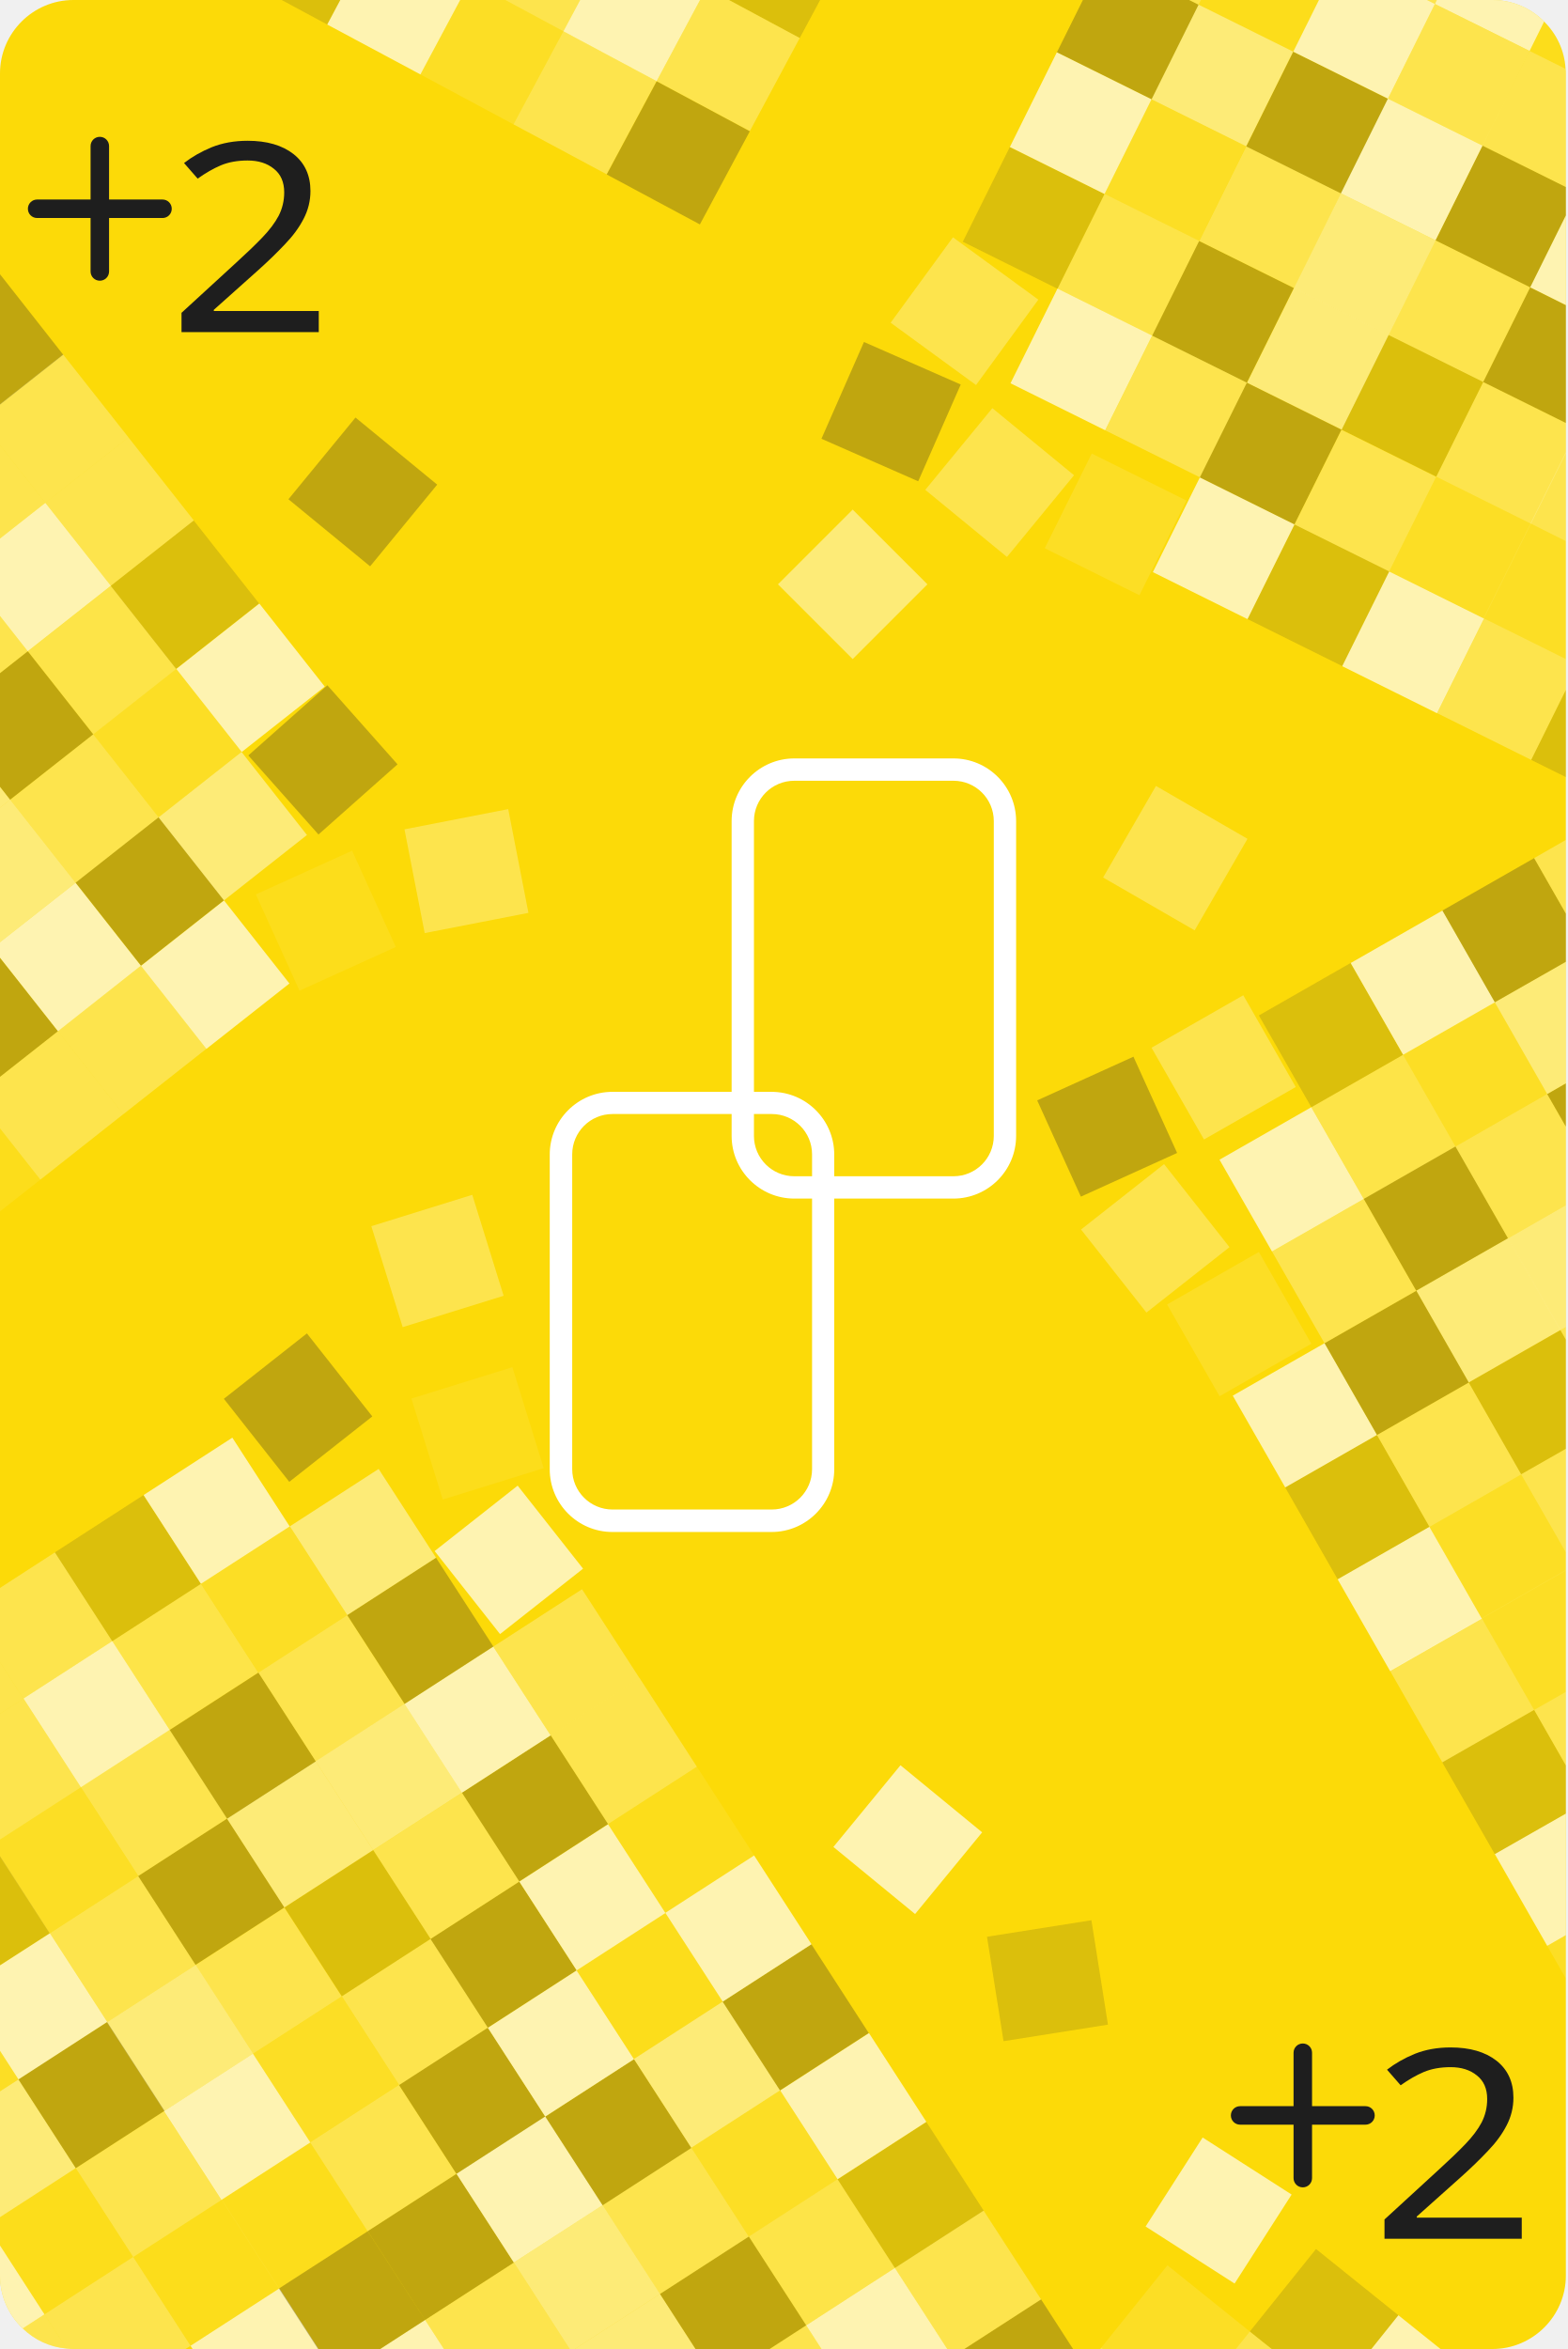
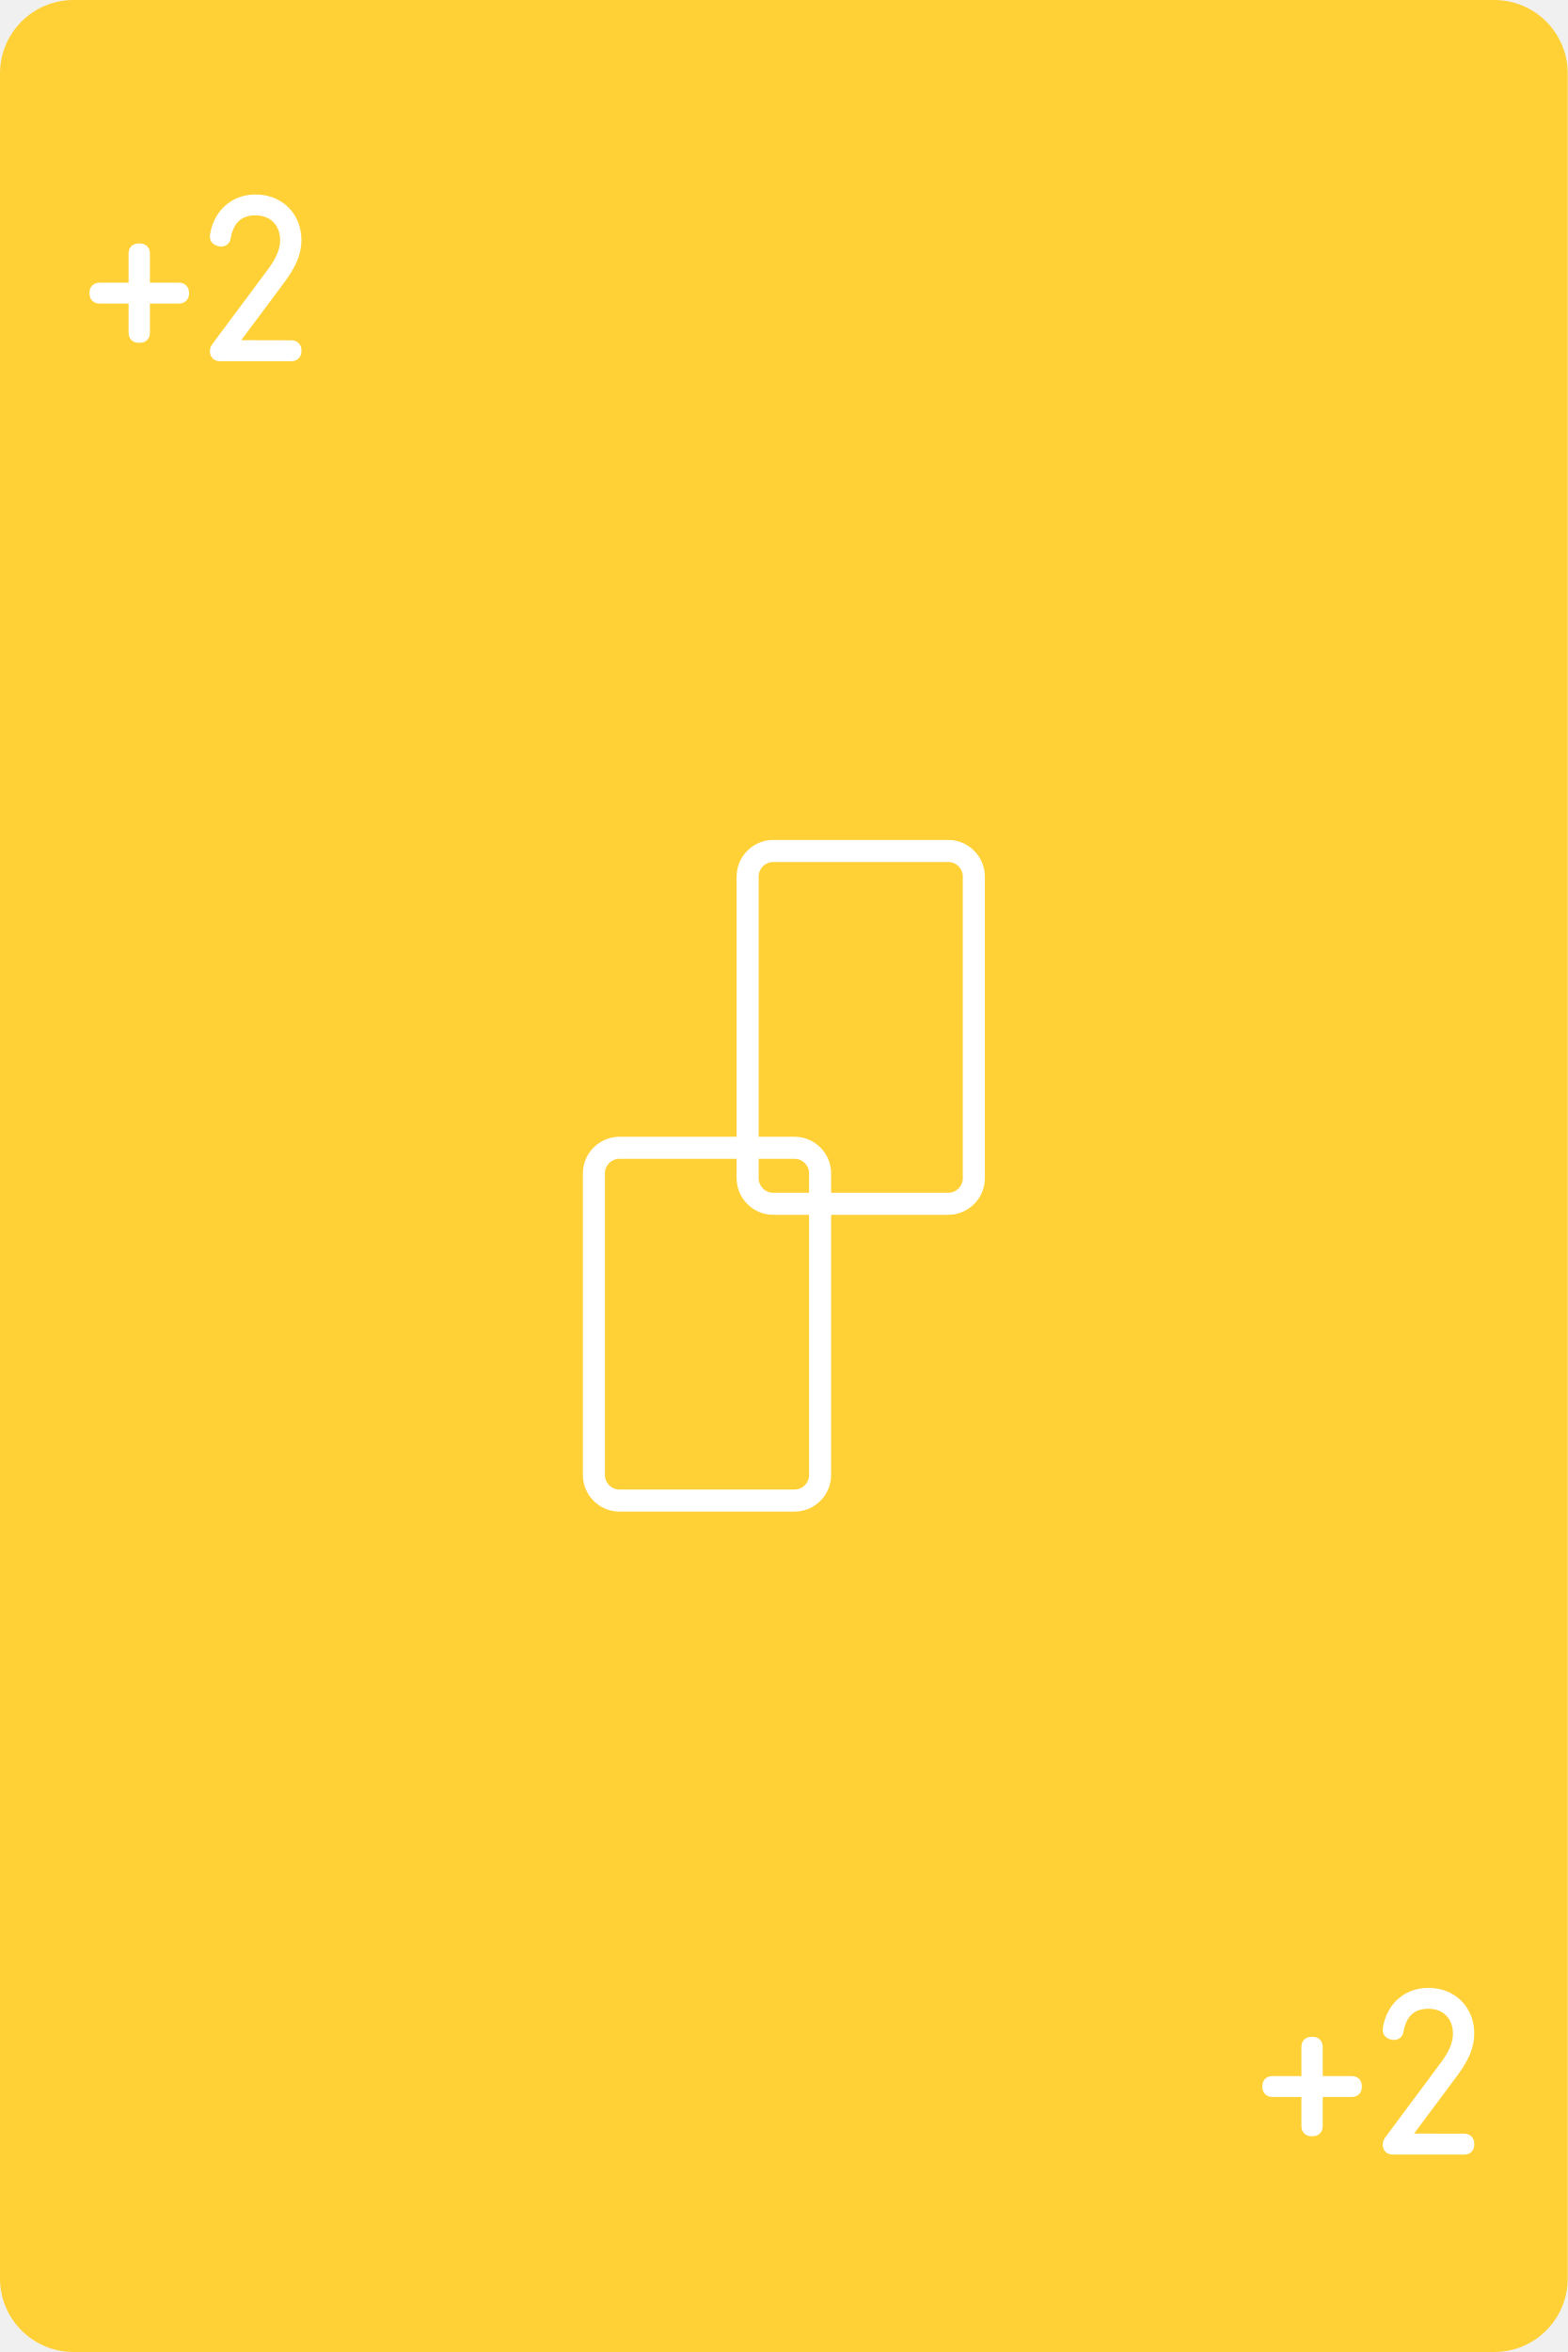
- <svg xmlns="http://www.w3.org/2000/svg" id="Layer_2" data-name="Layer 2" viewBox="0 0 106.77 160">
+ <svg xmlns="http://www.w3.org/2000/svg" id="Layer_2" data-name="Layer 2" viewBox="0 0 106.67 160">
  <defs>
    <style>
      .cls-1 {
-         opacity: .45;
+         fill: #fdfffd;
+         stroke: #fff;
+         stroke-miterlimit: 10;
      }

-       .cls-1, .cls-2, .cls-3, .cls-4, .cls-5, .cls-6, .cls-7, .cls-8, .cls-9, .cls-10, .cls-11 {
+       .cls-2 {
+         fill: #fff;
+       }
+ 
+       .cls-2, .cls-3 {
        stroke-width: 0px;
      }

-       .cls-1, .cls-2, .cls-4, .cls-5, .cls-6, .cls-10, .cls-11 {
-         fill: #fff;
-       }
- 
-       .cls-2 {
-         opacity: .68;
-       }
- 
      .cls-3 {
-         fill: #fcda08;
-       }
- 
-       .cls-4 {
-         opacity: .08;
-       }
- 
-       .cls-12 {
-         font-family: Miracode, Miracode;
-         font-size: 18px;
-       }
- 
-       .cls-12, .cls-9 {
-         fill: #1e1e1e;
-       }
- 
-       .cls-5, .cls-7 {
-         opacity: .28;
-       }
- 
-       .cls-7, .cls-8 {
-         fill: #231f20;
-       }
- 
-       .cls-8 {
-         opacity: .15;
-       }
- 
-       .cls-10 {
-         opacity: .26;
-       }
- 
-       .cls-11 {
-         opacity: .12;
+         fill: #ffd136;
      }
    </style>
  </defs>
  <g id="Layer_1-2" data-name="Layer 1">
    <g>
-       <path class="cls-3" d="M106.67,5v150c0,2.75-2.25,5-5,5H5c-.16,0-.31-.01-.46-.03-1.16-.1-2.2-.6-2.99-1.37-.96-.91-1.55-2.19-1.55-3.6V5C0,2.25,2.25,0,5,0h96.67c1.37,0,2.62.56,3.52,1.47.84.83,1.39,1.96,1.46,3.22.02.1.02.21.02.31Z" />
-       <polygon class="cls-5" points="74.18 77.26 74.16 77.23 74.17 77.23 74.18 77.26" />
-       <rect class="cls-10" x="9.02" y="109.26" width="7.2" height="7.2" transform="translate(-59.25 24.93) rotate(-32.88)" />
-       <rect class="cls-8" x="5.11" y="103.21" width="7.2" height="7.2" transform="translate(-56.59 21.84) rotate(-32.88)" />
-       <rect class="cls-11" x="15.07" y="105.35" width="7.2" height="7.2" transform="translate(-56.15 27.59) rotate(-32.88)" />
-       <rect class="cls-2" x="11.16" y="99.3" width="7.2" height="7.2" transform="translate(-53.5 24.5) rotate(-32.88)" />
-       <rect class="cls-1" x="16.84" y="121.35" width="7.2" height="7.2" transform="translate(-64.56 31.11) rotate(-32.88)" />
-       <rect class="cls-7" x="12.93" y="115.31" width="7.2" height="7.2" transform="translate(-61.9 28.02) rotate(-32.88)" />
-       <rect class="cls-1" x="22.89" y="117.44" width="7.2" height="7.2" transform="translate(-61.47 33.77) rotate(-32.88)" />
-       <rect class="cls-5" x="18.98" y="111.4" width="7.2" height="7.2" transform="translate(-58.81 30.68) rotate(-32.88)" />
-       <rect class="cls-5" x="4.75" y="129.17" width="7.2" height="7.2" transform="translate(-70.74 25.8) rotate(-32.88)" />
-       <polygon class="cls-11" points="0 126.42 0 125.3 5.51 121.74 9.42 127.79 3.39 131.68 3.37 131.7 0 126.49 0 126.42" />
-       <rect class="cls-7" x="10.79" y="125.26" width="7.2" height="7.2" transform="translate(-67.65 28.45) rotate(-32.88)" />
-       <rect class="cls-5" x="6.89" y="119.21" width="7.2" height="7.2" transform="translate(-64.99 25.36) rotate(-32.88)" />
-       <rect class="cls-5" x="24.66" y="133.45" width="7.2" height="7.2" transform="translate(-69.87 37.29) rotate(-32.88)" />
-       <rect class="cls-8" x="20.75" y="127.4" width="7.2" height="7.2" transform="translate(-67.21 34.2) rotate(-32.88)" />
-       <rect class="cls-7" x="30.7" y="129.54" width="7.2" height="7.2" transform="translate(-66.78 39.95) rotate(-32.88)" />
-       <rect class="cls-5" x="26.8" y="123.49" width="7.2" height="7.2" transform="translate(-64.12 36.86) rotate(-32.88)" />
-       <rect class="cls-2" x="12.56" y="141.26" width="7.2" height="7.2" transform="translate(-76.05 31.98) rotate(-32.88)" />
-       <rect class="cls-1" x="8.66" y="135.22" width="7.2" height="7.2" transform="translate(-73.4 28.89) rotate(-32.88)" />
-       <rect class="cls-11" x="18.61" y="137.36" width="7.2" height="7.2" transform="translate(-72.96 34.64) rotate(-32.88)" />
-       <rect class="cls-5" x="14.7" y="131.31" width="7.2" height="7.2" transform="translate(-70.31 31.55) rotate(-32.88)" />
-       <rect class="cls-2" x="36.75" y="125.63" width="7.2" height="7.2" transform="translate(-63.69 42.61) rotate(-32.88)" />
-       <rect class="cls-7" x="32.84" y="119.58" width="7.2" height="7.2" transform="translate(-61.03 39.51) rotate(-32.88)" />
-       <rect class="cls-4" x="42.8" y="121.72" width="7.2" height="7.2" transform="translate(-60.6 45.26) rotate(-32.88)" />
-       <rect class="cls-5" x="38.89" y="115.67" width="7.2" height="7.2" transform="translate(-57.94 42.17) rotate(-32.88)" />
-       <rect class="cls-2" x="28.93" y="113.54" width="7.2" height="7.2" transform="translate(-58.38 36.42) rotate(-32.88)" />
-       <rect class="cls-7" x="25.03" y="107.49" width="7.2" height="7.2" transform="translate(-55.72 33.33) rotate(-32.88)" />
-       <rect class="cls-5" x="34.98" y="109.63" width="7.2" height="7.2" transform="translate(-55.29 39.08) rotate(-32.88)" />
-       <rect class="cls-2" x="31.07" y="102.65" width="7.2" height="7.2" transform="translate(-58.32 44.24) rotate(-38.23)" />
-       <rect class="cls-1" x="21.12" y="101.44" width="7.2" height="7.2" transform="translate(-53.06 30.24) rotate(-32.88)" />
-       <rect class="cls-7" x="16.71" y="92.28" width="7.2" height="7.2" transform="translate(-54.98 33.13) rotate(-38.23)" />
-       <rect class="cls-4" x="28.93" y="94.03" width="7.2" height="7.2" transform="translate(-27.5 14.05) rotate(-17.26)" />
-       <rect class="cls-5" x="26.2" y="82.29" width="7.2" height="7.2" transform="translate(-24.14 12.71) rotate(-17.26)" />
-       <polygon class="cls-5" points="5.51 121.74 0 125.3 0 116.73 1.6 115.7 5.51 121.74" />
-       <polygon class="cls-5" points="1.6 115.7 0 116.73 0 113.22 1.6 115.7" />
-       <rect class="cls-2" x="2.98" y="113.17" width="7.2" height="7.2" transform="translate(-62.34 22.27) rotate(-32.88)" />
-       <polygon class="cls-5" points="7.65 111.79 1.6 115.7 0 113.22 0 108.16 3.74 105.74 7.65 111.79" />
-       <polygon class="cls-8" points="0 126.42 3.39 131.68 3.37 131.7 0 133.87 0 126.49 0 126.42" />
-       <polygon class="cls-11" points="1.26 141.64 0 142.45 0 139.69 1.26 141.64" />
-       <polygon class="cls-2" points="7.3 137.73 7.28 137.74 1.26 141.64 0 139.69 0 133.87 3.37 131.7 3.39 131.68 7.3 137.73" />
-       <path class="cls-2" d="M3.03,157.64l-1.48.96C.59,157.69,0,156.41,0,155v-2.05l3.03,4.69Z" />
-       <polygon class="cls-1" points="5.16 147.68 0 151.02 0 142.45 1.26 141.64 5.16 147.68" />
-       <rect class="cls-7" x="2.63" y="139.11" width="7.2" height="7.2" transform="translate(122.7 60) rotate(57.12)" />
-       <polygon class="cls-4" points="9.07 153.73 3.03 157.64 0 152.95 0 151.02 5.16 147.68 9.07 153.73" />
-       <rect class="cls-5" x="6.54" y="145.16" width="7.2" height="7.2" transform="translate(129.57 59.48) rotate(57.12)" />
-       <polygon class="cls-2" points="19.03 155.87 21.7 160 13.12 160 12.98 159.78 19 155.89 19.03 155.87" />
-       <rect class="cls-4" x="10.45" y="151.2" width="7.2" height="7.2" transform="translate(-108.33 250.64) rotate(-122.88)" />
-       <path class="cls-5" d="M12.98,159.78l-.34.22h-7.64c-.16,0-.31-.01-.46-.03l-1.51-2.33,6.04-3.91,3.91,6.05Z" />
-       <path class="cls-5" d="M4.54,159.97c-1.16-.1-2.2-.6-2.99-1.37l1.48-.96,1.51,2.33Z" />
-       <rect class="cls-10" x="52.39" y="149.82" width="7.2" height="7.2" transform="translate(-42.46 283.72) rotate(-122.88)" />
-       <rect class="cls-8" x="58.43" y="145.91" width="7.2" height="7.2" transform="translate(-29.85 282.77) rotate(-122.88)" />
-       <rect class="cls-8" x="67.75" y="131.31" width="7.2" height="7.2" transform="translate(-50.73 226.49) rotate(-99)" />
-       <rect class="cls-11" x="48.48" y="143.77" width="7.2" height="7.2" transform="translate(-43.42 271.11) rotate(-122.88)" />
-       <rect class="cls-2" x="54.52" y="139.86" width="7.2" height="7.2" transform="translate(-30.8 270.15) rotate(-122.88)" />
-       <polygon class="cls-1" points="47.38 160 39.16 160 44.96 156.25 47.38 160" />
-       <polygon class="cls-7" points="54.92 158.39 52.43 160 47.38 160 44.96 156.25 51.01 152.34 54.92 158.39" />
-       <polygon class="cls-1" points="44.96 156.25 39.16 160 38.81 160 35.01 154.11 41.05 150.2 44.96 156.25" />
-       <rect class="cls-5" x="42.43" y="147.68" width="7.2" height="7.2" transform="translate(-56.03 272.06) rotate(-122.88)" />
-       <polygon class="cls-5" points="55.96 160 52.43 160 54.92 158.39 55.96 160" />
-       <polygon class="cls-2" points="30.24 160 25.9 160 28.96 158.02 30.24 160" />
-       <polygon class="cls-5" points="38.81 160 30.24 160 28.96 158.02 35.01 154.11 38.81 160" />
-       <polygon class="cls-7" points="28.96 158.02 25.9 160 21.66 160 19 155.89 19 155.88 19.03 155.86 25.05 151.98 28.96 158.02" />
-       <rect class="cls-7" x="26.43" y="149.45" width="7.2" height="7.2" transform="translate(-82.2 261.35) rotate(-122.88)" />
-       <rect class="cls-4" x="16.47" y="147.31" width="7.2" height="7.2" transform="translate(-95.77 249.69) rotate(-122.88)" />
-       <rect class="cls-5" x="22.52" y="143.4" width="7.2" height="7.2" transform="translate(-83.16 248.74) rotate(-122.88)" />
-       <rect class="cls-2" x="32.48" y="145.54" width="7.2" height="7.2" transform="translate(-69.59 260.4) rotate(-122.88)" />
-       <rect class="cls-7" x="38.52" y="141.63" width="7.2" height="7.2" transform="translate(-56.98 259.45) rotate(-122.88)" />
-       <rect class="cls-7" x="28.57" y="139.49" width="7.2" height="7.2" transform="translate(-70.54 247.79) rotate(-122.88)" />
-       <rect class="cls-2" x="34.61" y="135.58" width="7.2" height="7.2" transform="translate(-57.93 246.84) rotate(-122.88)" />
-       <rect class="cls-1" x="44.57" y="137.72" width="7.2" height="7.2" transform="translate(-44.37 258.49) rotate(-122.88)" />
-       <rect class="cls-7" x="50.62" y="133.81" width="7.2" height="7.2" transform="translate(-31.76 257.54) rotate(-122.88)" />
-       <rect class="cls-4" x="40.66" y="131.68" width="7.2" height="7.2" transform="translate(-45.32 245.88) rotate(-122.88)" />
-       <rect class="cls-2" x="58.23" y="121.7" width="7.2" height="7.2" transform="translate(30.11 261.38) rotate(-140.61)" />
-       <rect class="cls-2" x="46.71" y="127.77" width="7.2" height="7.2" transform="translate(-32.71 244.93) rotate(-122.88)" />
-       <polygon class="cls-7" points="73.1 160 65.69 160 70.92 156.62 73.1 160" />
-       <polygon class="cls-2" points="64.53 160 55.96 160 54.92 158.39 60.96 154.48 64.53 160" />
-       <polygon class="cls-5" points="70.92 156.62 65.69 160 64.53 160 60.96 154.49 60.96 154.48 67.01 150.57 67.01 150.58 70.92 156.62" />
-       <polygon class="cls-5" points="97.88 0 97.75 .27 97.21 0 97.88 0" />
-       <path class="cls-2" d="M105.19,1.47l-.99,2-6.45-3.2.13-.27h3.79c1.37,0,2.62.56,3.52,1.47Z" />
-       <path class="cls-4" d="M106.65,4.69l-2.45-1.22.99-2c.84.83,1.39,1.96,1.46,3.22Z" />
-       <rect class="cls-10" x="73.27" y="14.44" width="7.2" height="7.2" transform="translate(26.53 78.87) rotate(-63.6)" />
-       <rect class="cls-8" x="66.82" y="11.24" width="7.2" height="7.2" transform="translate(25.81 71.32) rotate(-63.6)" />
-       <rect class="cls-11" x="76.47" y="7.99" width="7.2" height="7.2" transform="translate(34.08 78.16) rotate(-63.6)" />
-       <rect class="cls-2" x="70.02" y="4.79" width="7.2" height="7.2" transform="translate(33.37 70.6) rotate(-63.6)" />
-       <rect class="cls-1" x="86.17" y="20.85" width="7.2" height="7.2" transform="translate(27.96 93.98) rotate(-63.6)" />
-       <rect class="cls-1" x="54.49" y="36.2" width="7.2" height="7.2" transform="translate(71.02 109.02) rotate(-135)" />
-       <rect class="cls-7" x="79.72" y="17.64" width="7.2" height="7.2" transform="translate(27.24 86.43) rotate(-63.6)" />
-       <rect class="cls-1" x="89.37" y="14.4" width="7.2" height="7.2" transform="translate(35.51 93.27) rotate(-63.6)" />
-       <rect class="cls-5" x="82.92" y="11.2" width="7.2" height="7.2" transform="translate(34.8 85.71) rotate(-63.6)" />
-       <rect class="cls-2" x="79.76" y="33.74" width="7.2" height="7.2" transform="translate(12.85 95.41) rotate(-63.6)" />
-       <rect class="cls-11" x="72.4" y="32.12" width="7.2" height="7.2" transform="translate(10.21 87.91) rotate(-63.6)" />
-       <rect class="cls-7" x="82.96" y="27.29" width="7.2" height="7.2" transform="translate(20.4 94.69) rotate(-63.6)" />
-       <rect class="cls-5" x="76.52" y="24.09" width="7.2" height="7.2" transform="translate(19.69 87.14) rotate(-63.6)" />
-       <polygon class="cls-5" points="106.67 28.81 106.67 30.87 104.29 35.67 104.26 35.66 97.84 32.47 101.04 26.02 106.67 28.81" />
-       <rect class="cls-8" x="92.62" y="24.05" width="7.2" height="7.2" transform="translate(28.67 101.53) rotate(-63.6)" />
-       <polygon class="cls-7" points="106.67 20.78 106.67 28.81 101.04 26.02 104.24 19.57 106.67 20.78" />
-       <rect class="cls-5" x="95.82" y="17.6" width="7.2" height="7.2" transform="translate(36.22 100.82) rotate(-63.6)" />
-       <rect class="cls-2" x="92.66" y="40.15" width="7.2" height="7.2" transform="translate(14.27 110.52) rotate(-63.6)" />
-       <rect class="cls-8" x="86.21" y="36.95" width="7.2" height="7.2" transform="translate(13.56 102.96) rotate(-63.6)" />
-       <rect class="cls-11" x="95.86" y="33.7" width="7.2" height="7.2" transform="translate(21.83 109.8) rotate(-63.6)" />
-       <rect class="cls-5" x="89.41" y="30.5" width="7.2" height="7.2" transform="translate(21.11 102.25) rotate(-63.6)" />
-       <polygon class="cls-2" points="106.67 14.67 106.67 20.78 104.24 19.57 106.67 14.67" />
-       <polygon class="cls-7" points="106.67 12.74 106.67 14.67 104.24 19.57 97.79 16.37 100.99 9.92 106.67 12.74" />
-       <path class="cls-5" d="M106.67,5v7.74l-5.68-2.82,3.21-6.45,2.45,1.22c.02.1.02.21.02.31Z" />
-       <rect class="cls-2" x="92.57" y="7.95" width="7.2" height="7.2" transform="translate(43.06 92.55) rotate(-63.6)" />
-       <rect class="cls-7" x="86.12" y="4.75" width="7.2" height="7.2" transform="translate(42.35 85) rotate(-63.6)" />
-       <rect class="cls-5" x="95.77" y="1.5" width="7.2" height="7.2" transform="translate(50.62 91.84) rotate(-63.6)" />
-       <polygon class="cls-2" points="97.75 .27 94.55 6.72 88.1 3.52 89.85 0 97.21 0 97.75 .27" />
-       <rect class="cls-1" x="79.67" y="1.54" width="7.2" height="7.2" transform="translate(41.64 77.44) rotate(-63.6)" />
-       <polygon class="cls-7" points="81.65 .32 78.45 6.76 72 3.56 73.77 0 81.01 0 81.65 .32" />
-       <polygon class="cls-4" points="89.85 0 88.1 3.52 81.65 .32 81.81 0 89.85 0" />
-       <polygon class="cls-5" points="81.81 0 81.65 .32 81.01 0 81.81 0" />
-       <rect class="cls-5" x="64.5" y="29.27" width="7.2" height="7.2" transform="translate(-.52 64.64) rotate(-50.61)" />
-       <rect class="cls-7" x="57.11" y="24.44" width="7.2" height="7.2" transform="translate(10.61 72.34) rotate(-66.28)" />
-       <rect class="cls-2" x="70.07" y="20.89" width="7.2" height="7.2" transform="translate(18.97 79.58) rotate(-63.6)" />
-       <rect class="cls-5" x="62.1" y="17.6" width="7.2" height="7.2" transform="translate(9.85 61.77) rotate(-53.88)" />
-       <polygon class="cls-5" points="106.67 30.8 106.67 36.86 104.29 35.67 104.26 35.66 106.67 30.8" />
-       <polygon class="cls-5" points="106.67 44.89 106.67 47 104.31 51.76 97.89 48.57 97.86 48.56 101.06 42.11 101.09 42.12 106.67 44.89" />
-       <polygon class="cls-8" points="104.31 51.76 106.67 47 106.67 52.93 104.31 51.76" />
-       <polygon class="cls-11" points="106.67 36.86 106.67 44.89 101.09 42.12 101.06 42.11 104.26 35.66 104.29 35.67 106.67 36.86" />
-       <rect class="cls-10" x="90.64" y="73.16" width="7.2" height="7.2" transform="translate(-25.67 56.9) rotate(-29.76)" />
-       <rect class="cls-8" x="87.07" y="66.91" width="7.2" height="7.2" transform="translate(-23.04 54.3) rotate(-29.76)" />
-       <rect class="cls-11" x="96.89" y="69.59" width="7.2" height="7.2" transform="translate(-23.07 59.53) rotate(-29.76)" />
-       <rect class="cls-2" x="93.32" y="63.34" width="7.2" height="7.2" transform="translate(-20.44 56.93) rotate(-29.76)" />
-       <rect class="cls-1" x="97.79" y="85.66" width="7.2" height="7.2" transform="translate(-30.93 62.09) rotate(-29.76)" />
-       <rect class="cls-7" x="94.21" y="79.41" width="7.2" height="7.2" transform="translate(-28.3 59.49) rotate(-29.76)" />
-       <polygon class="cls-1" points="106.67 82.09 106.67 90.39 106.3 90.6 102.73 84.35 106.67 82.09" />
-       <polygon class="cls-5" points="106.67 76.74 106.67 82.09 102.73 84.35 99.15 78.1 105.4 74.52 106.67 76.74" />
-       <rect class="cls-2" x="85.29" y="92.81" width="7.2" height="7.2" transform="translate(-36.13 56.83) rotate(-29.76)" />
-       <rect class="cls-11" x="80.82" y="86.6" width="7.2" height="7.2" transform="translate(-33.64 53.79) rotate(-29.76)" />
-       <rect class="cls-7" x="91.54" y="89.24" width="7.2" height="7.2" transform="translate(-33.53 59.46) rotate(-29.76)" />
-       <rect class="cls-5" x="87.96" y="82.99" width="7.2" height="7.2" transform="translate(-30.9 56.86) rotate(-29.76)" />
-       <polygon class="cls-5" points="106.67 98.68 106.67 105.74 103.62 100.42 106.67 98.68" />
-       <polygon class="cls-8" points="106.67 91.25 106.67 98.68 103.62 100.42 100.05 94.17 106.3 90.6 106.67 91.25" />
-       <polygon class="cls-5" points="106.67 90.39 106.67 91.25 106.3 90.6 106.67 90.39" />
-       <rect class="cls-2" x="92.43" y="105.31" width="7.2" height="7.2" transform="translate(-41.39 62.03) rotate(-29.76)" />
-       <rect class="cls-8" x="88.86" y="99.06" width="7.2" height="7.2" transform="translate(-38.76 59.43) rotate(-29.76)" />
-       <polygon class="cls-11" points="103.62 100.42 106.67 105.74 106.67 106.97 100.95 110.24 100.94 110.22 97.37 104 97.37 103.99 103.62 100.42" />
-       <rect class="cls-5" x="95.11" y="95.49" width="7.2" height="7.2" transform="translate(-36.16 62.06) rotate(-29.76)" />
-       <rect class="cls-5" x="76.47" y="54.85" width="7.2" height="7.2" transform="translate(-10.59 98.57) rotate(-60)" />
-       <polygon class="cls-7" points="106.67 73.79 106.67 76.74 105.4 74.52 106.67 73.79" />
-       <polygon class="cls-1" points="106.67 65.51 106.67 73.79 105.4 74.52 101.83 68.27 106.67 65.51" />
-       <polygon class="cls-7" points="106.67 62.23 106.67 65.51 101.83 68.27 98.26 62.02 104.51 58.45 106.67 62.23" />
-       <polygon class="cls-5" points="104.51 58.45 106.67 57.21 106.67 62.23 104.51 58.45" />
-       <rect class="cls-5" x="75.1" y="80.75" width="7.2" height="7.2" transform="translate(-35.32 66.79) rotate(-38.23)" />
-       <rect class="cls-7" x="71.82" y="73.14" width="7.2" height="7.2" transform="translate(-24.97 38.03) rotate(-24.41)" />
-       <rect class="cls-2" x="84.39" y="76.73" width="7.2" height="7.2" transform="translate(-28.27 54.27) rotate(-29.76)" />
-       <rect class="cls-5" x="79.76" y="69.11" width="7.2" height="7.2" transform="translate(-25.1 50.96) rotate(-29.76)" />
-       <polygon class="cls-2" points="106.67 123.53 106.67 131.81 105.4 132.54 101.83 126.29 106.67 123.53" />
-       <polygon class="cls-11" points="106.67 131.81 106.67 134.76 105.4 132.54 106.67 131.81" />
-       <rect class="cls-5" x="95.99" y="111.54" width="7.2" height="7.2" transform="translate(-44.01 64.61) rotate(-29.76)" />
-       <polygon class="cls-8" points="106.67 120.25 106.67 123.53 101.83 126.29 98.25 120.04 104.51 116.47 106.67 120.25" />
-       <polygon class="cls-11" points="106.67 106.94 106.67 115.24 104.51 116.47 101.39 111.02 100.94 110.25 100.94 110.24 100.93 110.22 100.94 110.22 106.67 106.94" />
-       <polygon class="cls-5" points="106.67 115.24 106.67 120.25 104.51 116.47 106.67 115.24" />
-       <polygon class="cls-2" points="98.13 160 93.42 160 95.26 157.7 98.13 160" />
-       <polygon class="cls-5" points="75.13 160 74.95 160 75.02 159.91 75.13 160" />
-       <rect class="cls-2" x="79.42" y="146.97" width="7.2" height="7.2" transform="translate(254.58 161.93) rotate(122.66)" />
-       <polygon class="cls-8" points="95.26 157.7 93.42 160 86.63 160 85.14 158.81 89.65 153.19 95.26 157.7" />
-       <polygon class="cls-11" points="85.14 158.81 84.19 160 75.13 160 75.02 159.91 79.53 154.3 85.14 158.81" />
-       <polygon class="cls-5" points="86.63 160 84.19 160 85.14 158.81 86.63 160" />
-       <rect class="cls-10" x="3.35" y="41.36" width="7.2" height="7.2" transform="translate(37.97 11.68) rotate(51.77)" />
-       <rect class="cls-8" x="9" y="36.91" width="7.2" height="7.2" transform="translate(36.62 5.54) rotate(51.77)" />
-       <rect class="cls-11" x="7.8" y="47.02" width="7.2" height="7.2" transform="translate(44.11 10.34) rotate(51.77)" />
-       <rect class="cls-2" x="13.46" y="42.56" width="7.2" height="7.2" transform="translate(42.77 4.2) rotate(51.77)" />
-       <polygon class="cls-1" points=".69 54.47 0 55.01 0 53.59 .69 54.47" />
-       <polygon class="cls-7" points="6.35 50.02 .69 54.47 0 53.59 0 45.85 1.89 44.36 6.35 50.02" />
-       <polygon class="cls-1" points="5.15 60.13 0 64.18 0 55.01 .69 54.47 5.15 60.13" />
-       <rect class="cls-5" x="2.15" y="51.47" width="7.2" height="7.2" transform="translate(45.45 16.48) rotate(51.77)" />
-       <polygon class="cls-5" points="1.89 44.36 0 45.85 0 41.96 1.89 44.36" />
-       <polygon class="cls-7" points="3.95 70.24 0 73.35 0 65.23 3.95 70.24" />
-       <polygon class="cls-4" points="2.75 80.35 0 82.51 0 76.86 2.75 80.35" />
-       <polygon class="cls-5" points="8.4 75.89 2.75 80.35 0 76.86 0 73.35 3.95 70.24 8.4 75.89" />
-       <polygon class="cls-2" points="9.6 65.78 3.95 70.24 0 65.23 0 64.18 5.15 60.13 9.6 65.78" />
-       <rect class="cls-7" x="6.6" y="57.13" width="7.2" height="7.2" transform="translate(51.6 15.13) rotate(51.77)" />
-       <rect class="cls-7" x="21.12" y="29.9" width="7.2" height="7.2" transform="translate(26.87 -8.07) rotate(39.39)" />
-       <rect class="cls-5" x="5.4" y="67.24" width="7.2" height="7.2" transform="translate(59.08 19.93) rotate(51.77)" />
-       <rect class="cls-2" x="11.06" y="62.79" width="7.2" height="7.2" transform="translate(57.74 13.79) rotate(51.77)" />
-       <rect class="cls-1" x="12.26" y="52.68" width="7.2" height="7.2" transform="translate(50.25 8.99) rotate(51.77)" />
-       <rect class="cls-7" x="18.41" y="48.16" width="7.2" height="7.2" transform="translate(46.1 .94) rotate(48.41)" />
-       <rect class="cls-4" x="18.59" y="59.11" width="7.2" height="7.2" transform="translate(70.13 16.59) rotate(65.59)" />
-       <rect class="cls-5" x="28.18" y="55.73" width="7.2" height="7.2" transform="translate(83.93 16.79) rotate(78.97)" />
-       <polygon class="cls-5" points="3.09 34.25 0 36.68 0 30.32 3.09 34.25" />
-       <polygon class="cls-5" points="8.75 29.79 3.09 34.25 0 30.32 0 27.52 4.29 24.14 4.31 24.16 8.75 29.79" />
-       <polygon class="cls-2" points="7.55 39.9 1.89 44.36 0 41.96 0 36.68 3.09 34.25 7.55 39.9" />
-       <rect class="cls-5" x="4.55" y="31.25" width="7.2" height="7.2" transform="translate(30.48 6.88) rotate(51.77)" />
-       <polygon class="cls-7" points="4.31 24.16 0 27.56 0 18.68 4.29 24.14 4.31 24.16" />
-       <polygon class="cls-8" points="55.87 0 54.48 2.59 49.66 0 55.87 0" />
-       <polygon class="cls-2" points="31.35 0 28.64 5.07 22.29 1.67 23.18 0 31.35 0" />
-       <polygon class="cls-11" points="38.38 2.13 34.98 8.47 28.64 5.07 31.35 0 34.42 0 38.38 2.13" />
-       <polygon class="cls-5" points="39.52 0 38.38 2.13 34.42 0 39.52 0" />
-       <polygon class="cls-8" points="23.18 0 22.29 1.67 19.19 0 23.18 0" />
-       <rect class="cls-5" x="36.26" y="3.4" width="7.2" height="7.2" transform="translate(14.85 38.82) rotate(-61.8)" />
-       <rect class="cls-7" x="42.6" y="6.81" width="7.2" height="7.2" transform="translate(15.2 46.21) rotate(-61.8)" />
-       <polygon class="cls-2" points="47.69 0 44.73 5.53 38.38 2.13 39.52 0 47.69 0" />
-       <polygon class="cls-5" points="54.48 2.59 51.08 8.93 44.73 5.53 47.69 0 49.66 0 54.48 2.59" />
+       <rect class="cls-3" x="0" y="0" width="106.67" height="160" rx="5" ry="5" />
      <g>
-         <path class="cls-6" d="M52.56,104.35h-10.84c-2.36,0-4.27-1.92-4.27-4.27v-21.44c0-2.36,1.92-4.27,4.27-4.27h10.84c2.36,0,4.27,1.92,4.27,4.27v21.44c0,2.36-1.92,4.27-4.27,4.27ZM41.73,75.88c-1.52,0-2.75,1.23-2.75,2.75v21.44c0,1.52,1.23,2.75,2.75,2.75h10.84c1.52,0,2.75-1.23,2.75-2.75v-21.44c0-1.52-1.23-2.75-2.75-2.75h-10.84Z" />
-         <path class="cls-6" d="M64.95,81.64h-10.84c-2.36,0-4.27-1.92-4.27-4.27v-21.44c0-2.36,1.92-4.27,4.27-4.27h10.84c2.36,0,4.27,1.92,4.27,4.27v21.44c0,2.36-1.92,4.27-4.27,4.27ZM54.11,53.18c-1.52,0-2.75,1.23-2.75,2.75v21.44c0,1.52,1.23,2.75,2.75,2.75h10.84c1.52,0,2.75-1.23,2.75-2.75v-21.44c0-1.52-1.23-2.75-2.75-2.75h-10.84Z" />
+         <path class="cls-1" d="M9.25,20.24c0-.06-.03-.09-.09-.09h-2.42c-.09,0-.15-.06-.15-.15v-.12c0-.09.06-.15.15-.15h2.42c.06,0,.09-.03.09-.09v-2.43c0-.09.06-.15.15-.15h.15c.09,0,.15.06.15.15v2.43c0,.06.03.09.09.09h2.42c.09,0,.15.06.15.15v.12c0,.09-.06.15-.15.15h-2.42c-.06,0-.09.03-.09.09v2.43c0,.09-.06.15-.15.15h-.15c-.09,0-.15-.06-.15-.15v-2.43Z" />
+         <path class="cls-1" d="M14.78,23.9c0-.08.02-.12.06-.18l3.84-5.16c.55-.75.88-1.47.88-2.22,0-1.29-.88-2.19-2.17-2.19s-2,.79-2.19,2.01c-.01.08-.09.13-.19.11l-.11-.03c-.09-.03-.13-.08-.12-.17.18-1.26,1.1-2.34,2.61-2.34s2.62,1.07,2.62,2.61c0,.88-.39,1.65-1.05,2.55l-3.54,4.75h0s4.44.01,4.44.01c.09,0,.15.06.15.15v.12c0,.09-.06.15-.15.15h-4.93c-.09,0-.15-.06-.15-.15v-.03Z" />
      </g>
      <g>
-         <path class="cls-9" d="M6.8,19.12c-.35,0-.63-.28-.63-.63v-3.64h-3.64c-.35,0-.63-.28-.63-.63s.28-.63.63-.63h3.64v-3.64c0-.35.28-.63.63-.63s.63.28.63.63v3.64h3.64c.35,0,.63.28.63.63s-.28.63-.63.63h-3.64v3.64c0,.35-.28.63-.63.63Z" />
-         <text class="cls-12" transform="translate(11.42 22.62) scale(1.1 1)">
-           <tspan x="0" y="0">2</tspan>
-         </text>
+         <path class="cls-1" d="M89.05,142.24c0-.06-.03-.09-.09-.09h-2.42c-.09,0-.15-.06-.15-.15v-.12c0-.09.06-.15.15-.15h2.42c.06,0,.09-.03.09-.09v-2.43c0-.09.06-.15.15-.15h.15c.09,0,.15.06.15.15v2.43c0,.06.03.09.09.09h2.42c.09,0,.15.06.15.15v.12c0,.09-.06.15-.15.15h-2.42c-.06,0-.09.03-.09.09v2.43c0,.09-.06.15-.15.15h-.15c-.09,0-.15-.06-.15-.15v-2.43Z" />
+         <path class="cls-1" d="M94.58,145.9c0-.08.02-.12.06-.18l3.84-5.16c.55-.75.88-1.47.88-2.22,0-1.29-.88-2.19-2.17-2.19s-2,.79-2.19,2.01c-.01.08-.09.13-.19.11l-.11-.03c-.09-.03-.13-.08-.12-.17.18-1.26,1.09-2.34,2.61-2.34s2.62,1.07,2.62,2.61c0,.88-.39,1.65-1.05,2.55l-3.54,4.75h0s4.44.01,4.44.01c.09,0,.15.06.15.15v.12c0,.09-.06.15-.15.15h-4.93c-.09,0-.15-.06-.15-.15v-.03Z" />
      </g>
      <g>
-         <path class="cls-9" d="M88.75,148.99c-.35,0-.63-.28-.63-.63v-3.64h-3.64c-.35,0-.63-.28-.63-.63s.28-.63.63-.63h3.64v-3.64c0-.35.28-.63.63-.63s.63.28.63.63v3.64h3.64c.35,0,.63.28.63.63s-.28.63-.63.63h-3.64v3.64c0,.35-.28.63-.63.63Z" />
-         <text class="cls-12" transform="translate(93.37 152.49) scale(1.1 1)">
-           <tspan x="0" y="0">2</tspan>
-         </text>
+         <path class="cls-2" d="M64.52,82.64h-11.91c-1.37,0-2.49-1.12-2.49-2.49v-20.52c0-1.37,1.12-2.49,2.49-2.49h11.91c1.37,0,2.49,1.12,2.49,2.49v20.52c0,1.37-1.12,2.49-2.49,2.49ZM52.61,58.64c-.55,0-.99.44-.99.99v20.52c0,.55.44.99.99.99h11.91c.55,0,.99-.44.99-.99v-20.52c0-.55-.44-.99-.99-.99h-11.91Z" />
+         <path class="cls-2" d="M54.06,102.83h-11.91c-1.37,0-2.49-1.12-2.49-2.49v-20.52c0-1.37,1.12-2.49,2.49-2.49h11.91c1.37,0,2.49,1.12,2.49,2.49v20.52c0,1.37-1.12,2.49-2.49,2.49ZM42.15,78.83c-.55,0-.99.44-.99.99v20.52c0,.55.44.99.99.99h11.91c.55,0,.99-.44.99-.99v-20.52c0-.55-.44-.99-.99-.99h-11.91Z" />
      </g>
    </g>
  </g>
</svg>
